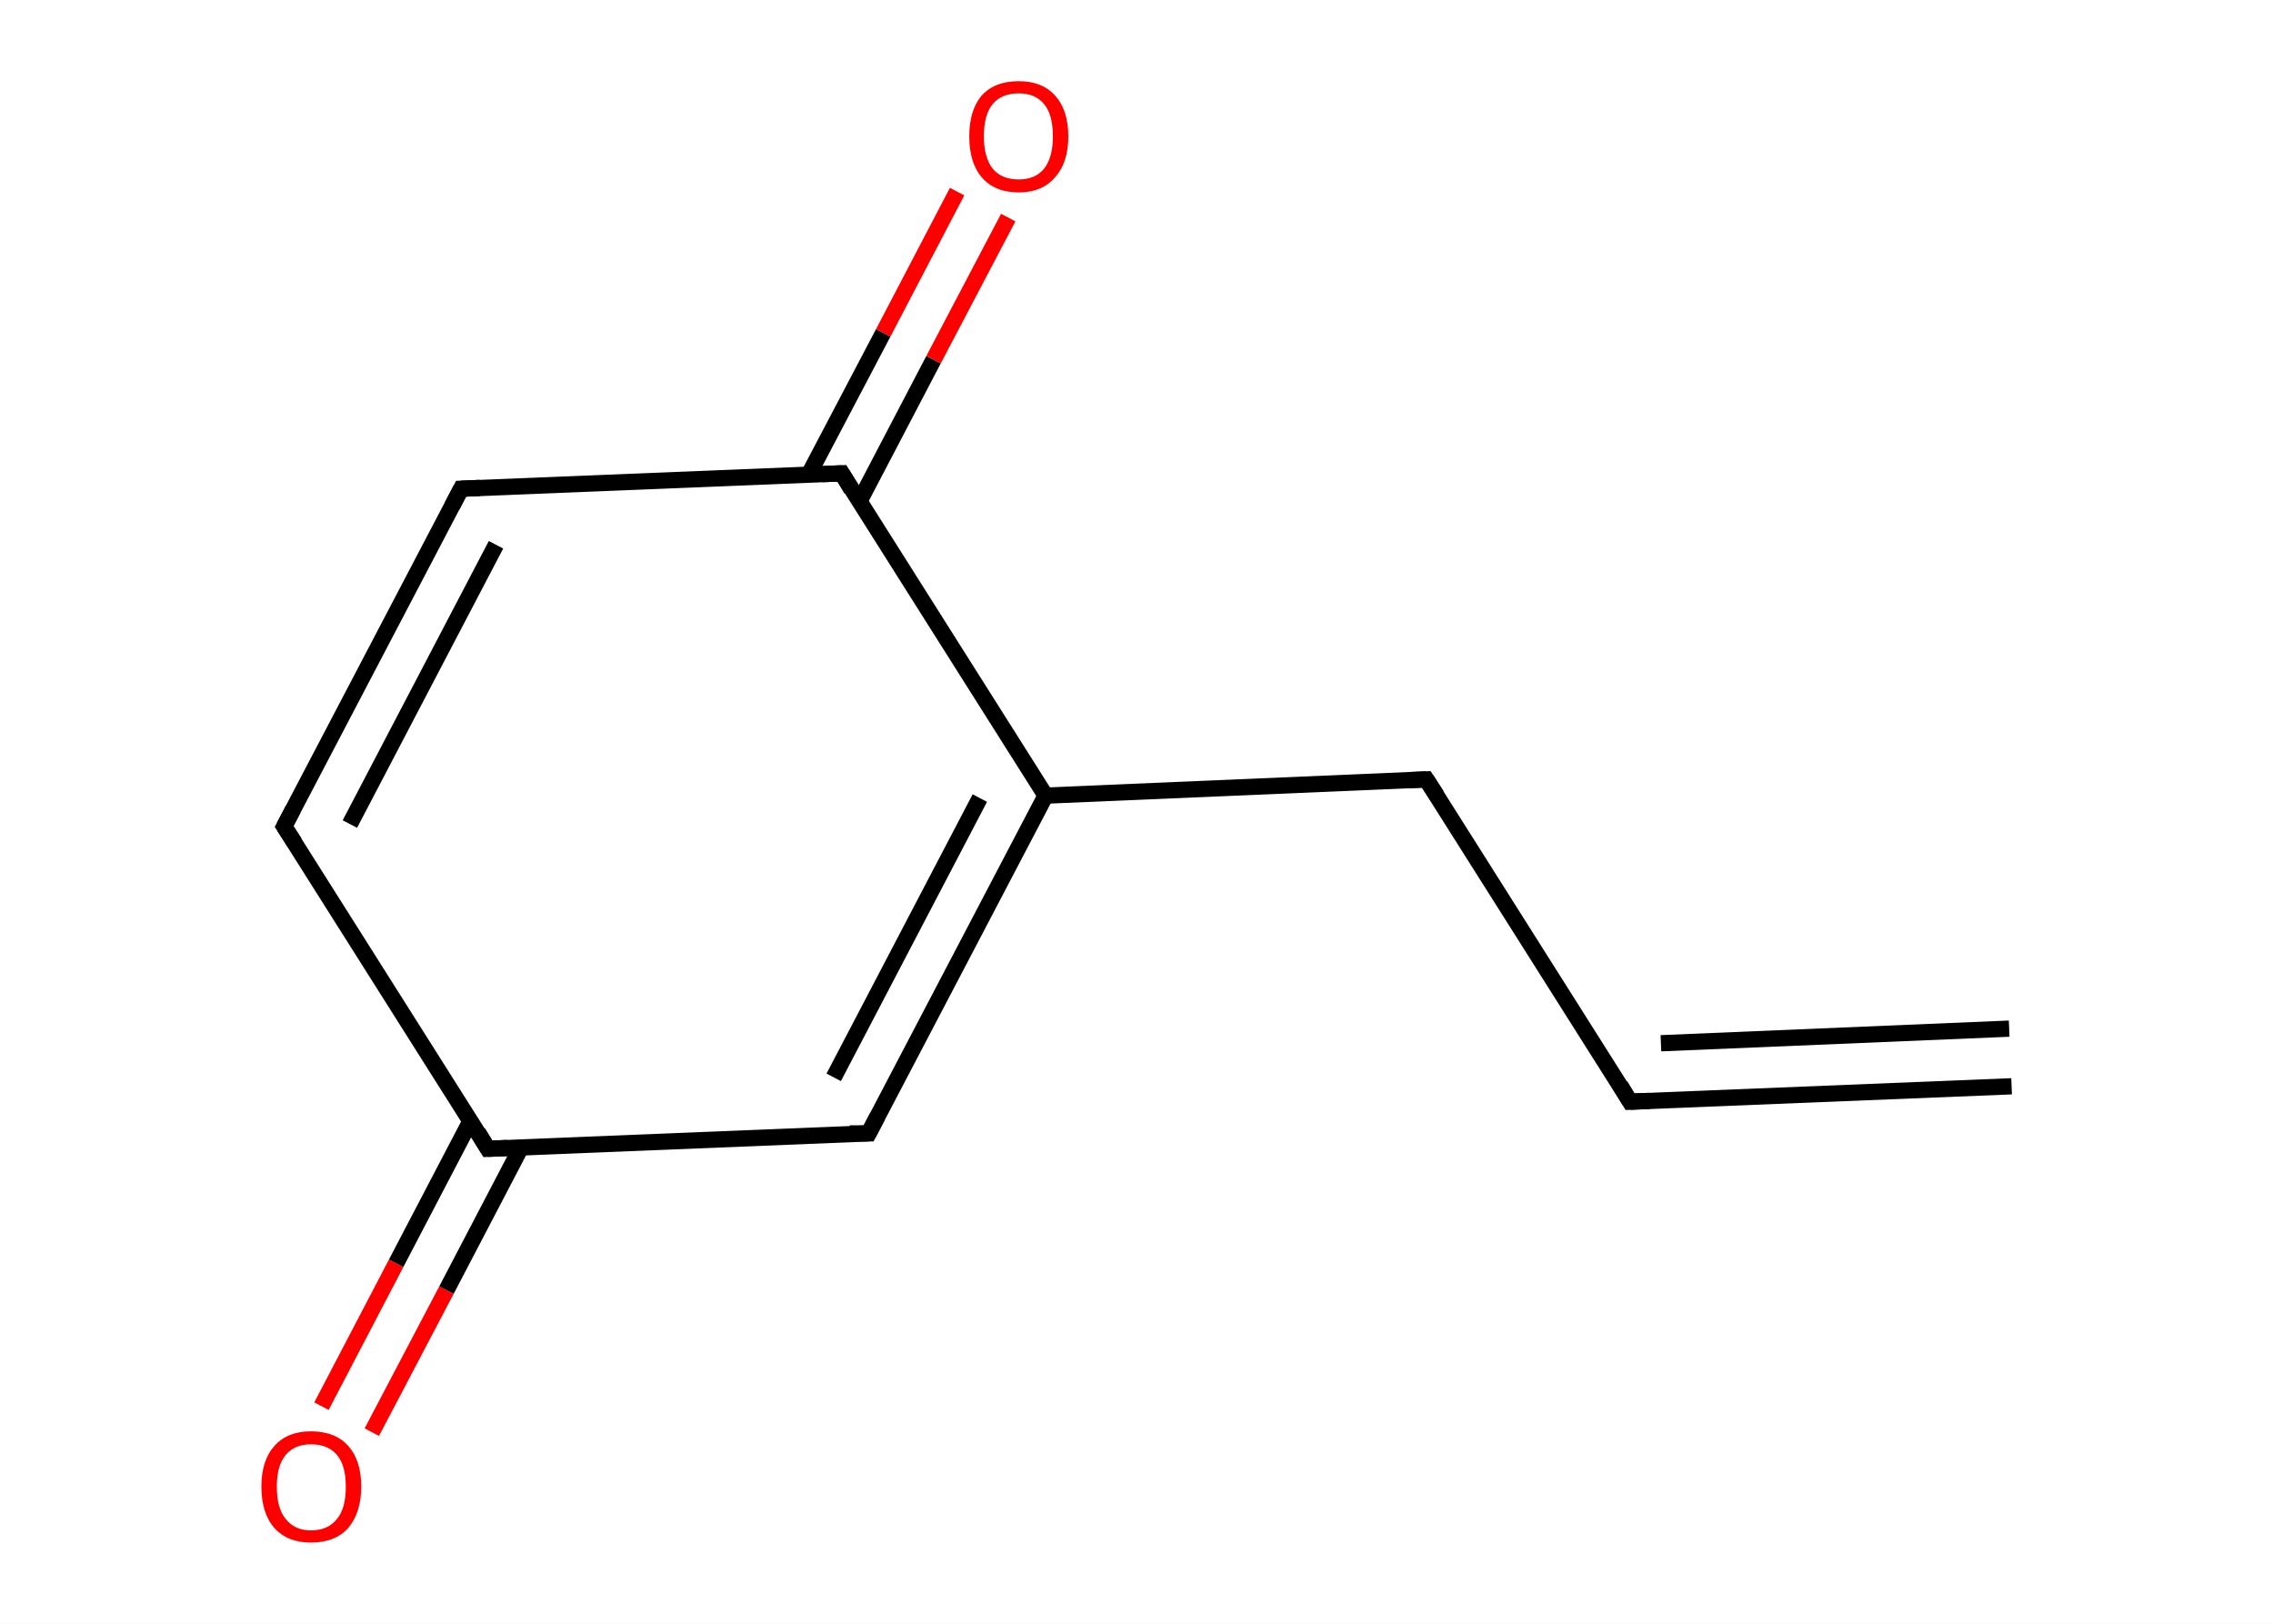
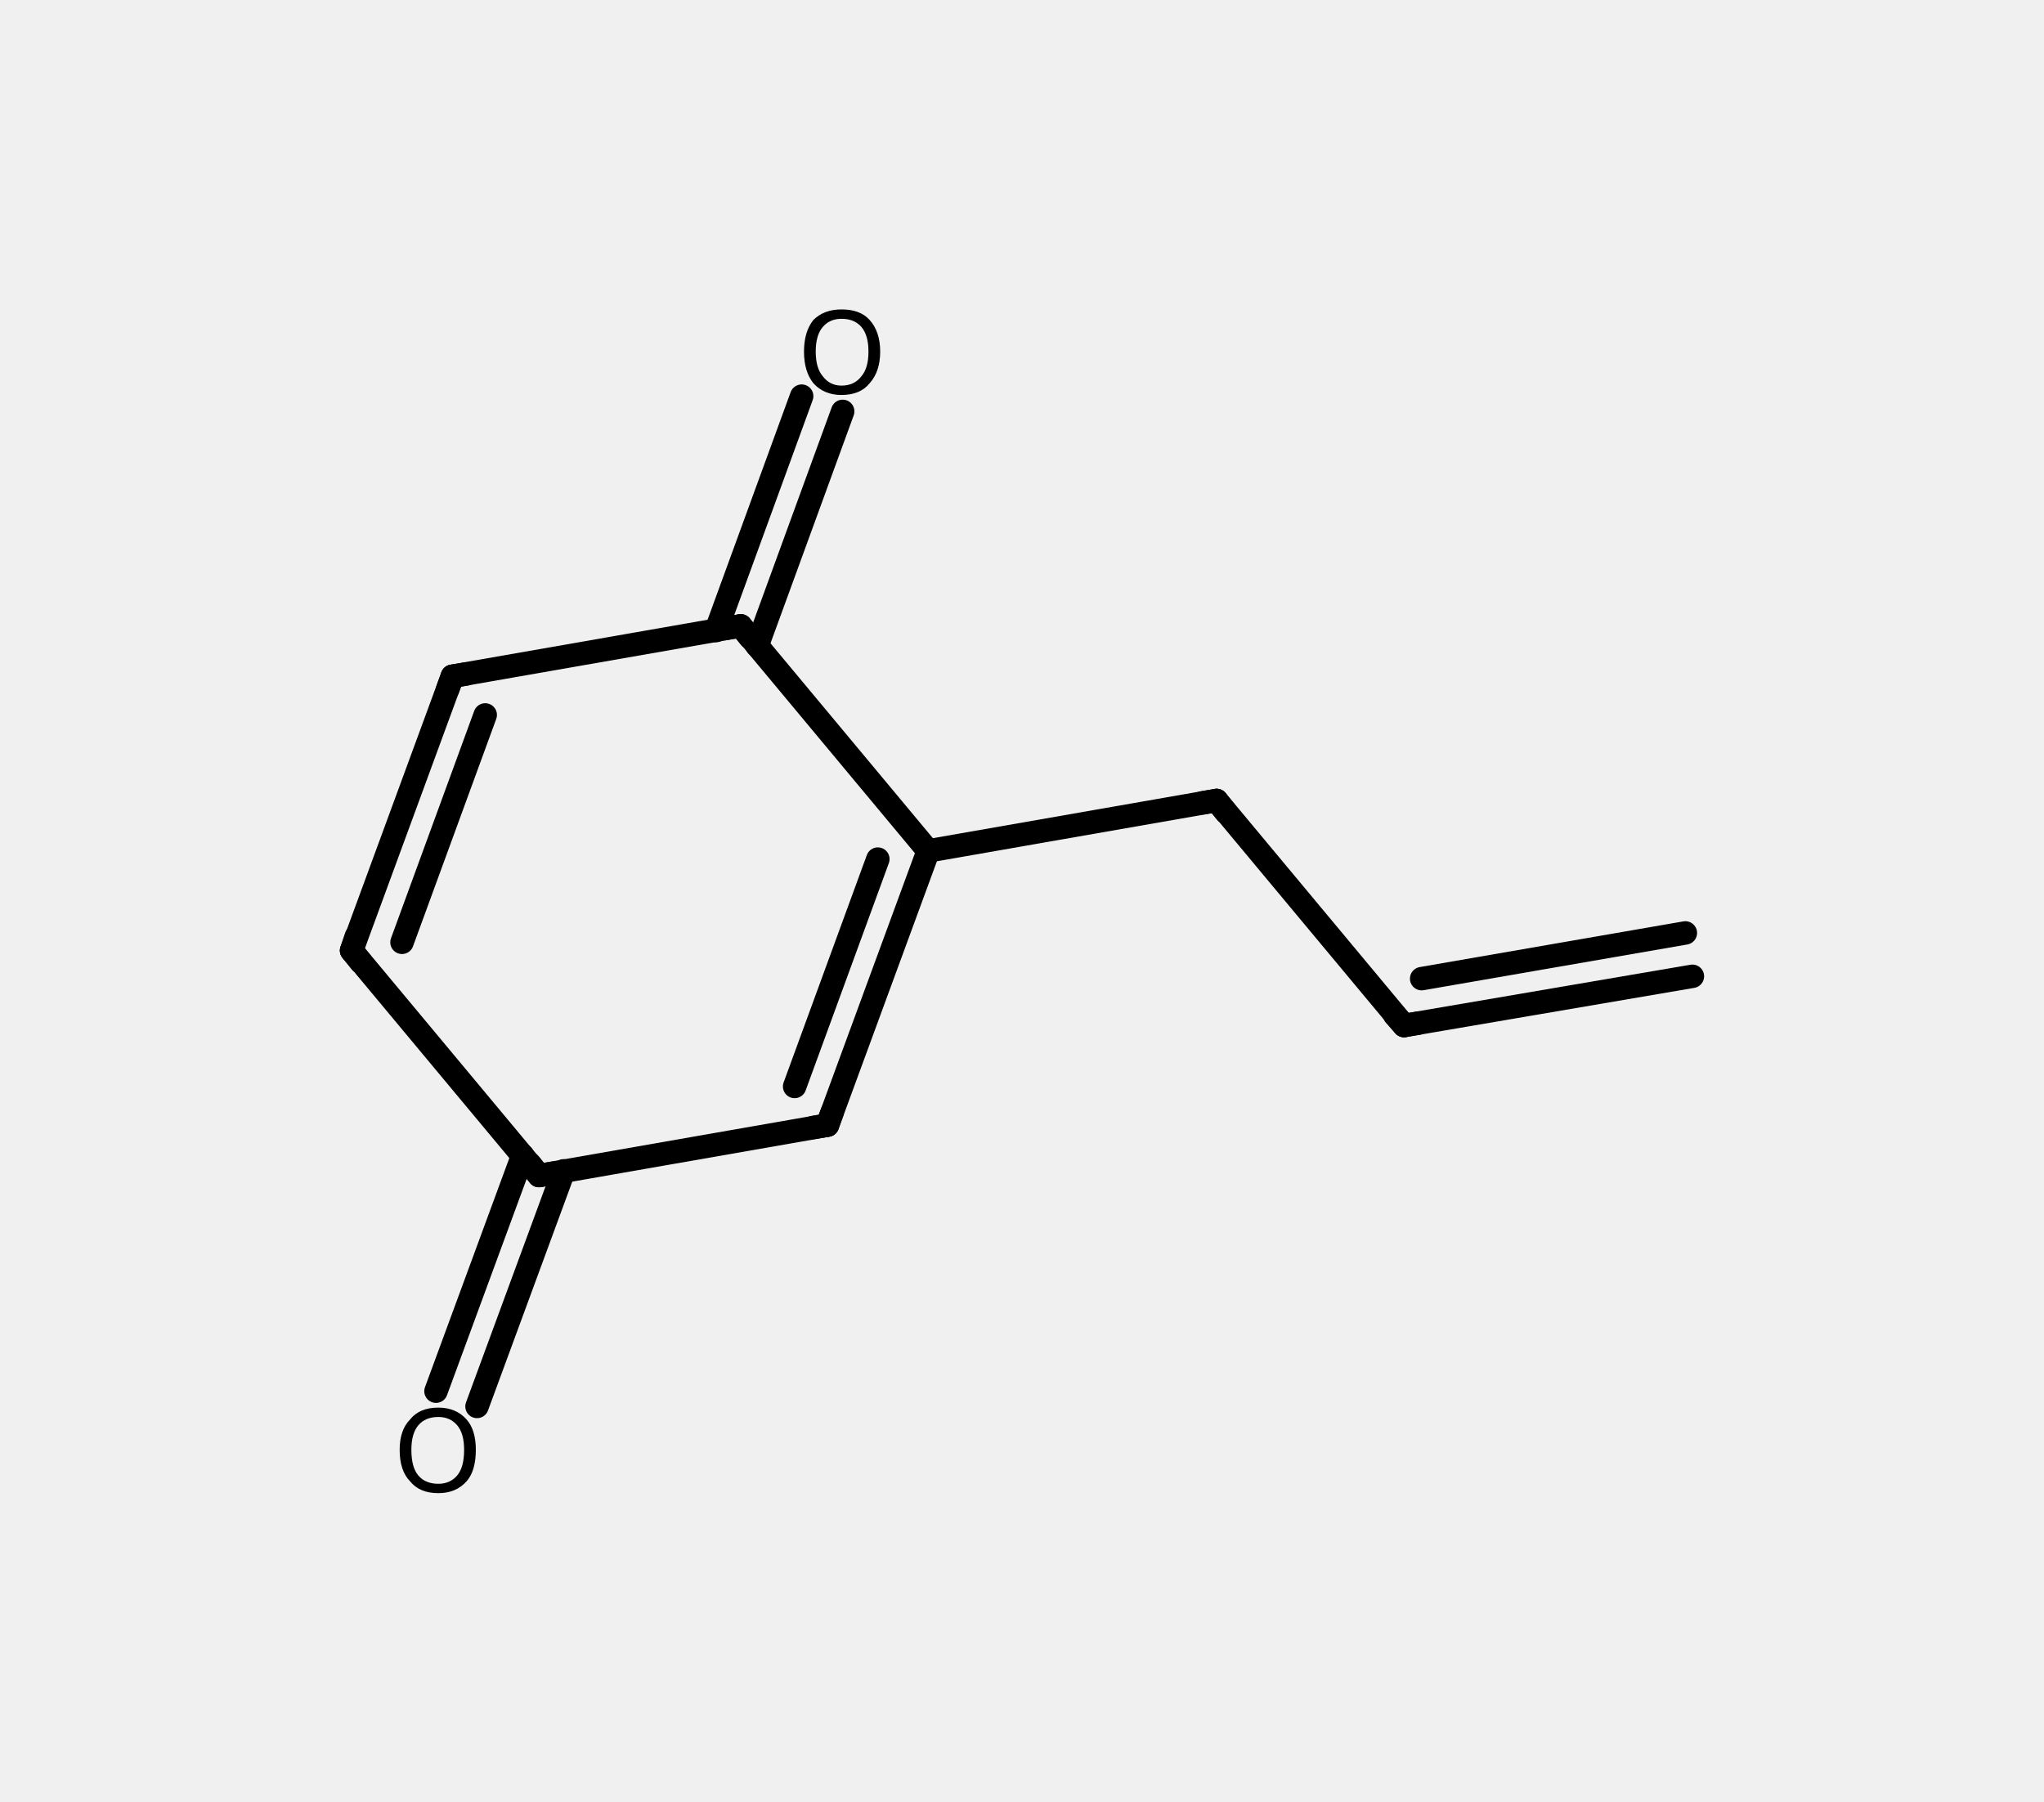
- <svg xmlns="http://www.w3.org/2000/svg" version="1.1" baseProfile="full" xml:space="preserve" width="280px" height="200px" viewBox="0 0 280 200">
-   <rect style="opacity:1.0;fill:#FFFFFF;stroke:none" width="280.0" height="200.0" x="0.0" y="0.0"> </rect>
-   <path class="bond-0 atom-0 atom-1" d="M 39.6,173.2 L 48.8,155.6" style="fill:none;fill-rule:evenodd;stroke:#FF0000;stroke-width:2.0px;stroke-linecap:butt;stroke-linejoin:miter;stroke-opacity:1" />
-   <path class="bond-0 atom-0 atom-1" d="M 48.8,155.6 L 58.0,138.0" style="fill:none;fill-rule:evenodd;stroke:#000000;stroke-width:2.0px;stroke-linecap:butt;stroke-linejoin:miter;stroke-opacity:1" />
-   <path class="bond-0 atom-0 atom-1" d="M 45.8,176.4 L 55.0,158.9" style="fill:none;fill-rule:evenodd;stroke:#FF0000;stroke-width:2.0px;stroke-linecap:butt;stroke-linejoin:miter;stroke-opacity:1" />
-   <path class="bond-0 atom-0 atom-1" d="M 55.0,158.9 L 64.2,141.3" style="fill:none;fill-rule:evenodd;stroke:#000000;stroke-width:2.0px;stroke-linecap:butt;stroke-linejoin:miter;stroke-opacity:1" />
-   <path class="bond-1 atom-1 atom-2" d="M 60.1,141.5 L 35.0,101.8" style="fill:none;fill-rule:evenodd;stroke:#000000;stroke-width:2.0px;stroke-linecap:butt;stroke-linejoin:miter;stroke-opacity:1" />
-   <path class="bond-2 atom-2 atom-3" d="M 35.0,101.8 L 56.8,60.2" style="fill:none;fill-rule:evenodd;stroke:#000000;stroke-width:2.0px;stroke-linecap:butt;stroke-linejoin:miter;stroke-opacity:1" />
-   <path class="bond-2 atom-2 atom-3" d="M 43.1,101.5 L 61.1,67.1" style="fill:none;fill-rule:evenodd;stroke:#000000;stroke-width:2.0px;stroke-linecap:butt;stroke-linejoin:miter;stroke-opacity:1" />
-   <path class="bond-3 atom-3 atom-4" d="M 56.8,60.2 L 103.7,58.3" style="fill:none;fill-rule:evenodd;stroke:#000000;stroke-width:2.0px;stroke-linecap:butt;stroke-linejoin:miter;stroke-opacity:1" />
-   <path class="bond-4 atom-4 atom-5" d="M 105.9,61.7 L 115.0,44.3" style="fill:none;fill-rule:evenodd;stroke:#000000;stroke-width:2.0px;stroke-linecap:butt;stroke-linejoin:miter;stroke-opacity:1" />
-   <path class="bond-4 atom-4 atom-5" d="M 115.0,44.3 L 124.2,26.8" style="fill:none;fill-rule:evenodd;stroke:#FF0000;stroke-width:2.0px;stroke-linecap:butt;stroke-linejoin:miter;stroke-opacity:1" />
-   <path class="bond-4 atom-4 atom-5" d="M 99.6,58.5 L 108.8,41.0" style="fill:none;fill-rule:evenodd;stroke:#000000;stroke-width:2.0px;stroke-linecap:butt;stroke-linejoin:miter;stroke-opacity:1" />
-   <path class="bond-4 atom-4 atom-5" d="M 108.8,41.0 L 117.9,23.6" style="fill:none;fill-rule:evenodd;stroke:#FF0000;stroke-width:2.0px;stroke-linecap:butt;stroke-linejoin:miter;stroke-opacity:1" />
-   <path class="bond-5 atom-4 atom-6" d="M 103.7,58.3 L 128.8,98.0" style="fill:none;fill-rule:evenodd;stroke:#000000;stroke-width:2.0px;stroke-linecap:butt;stroke-linejoin:miter;stroke-opacity:1" />
-   <path class="bond-6 atom-6 atom-7" d="M 128.8,98.0 L 175.7,96.0" style="fill:none;fill-rule:evenodd;stroke:#000000;stroke-width:2.0px;stroke-linecap:butt;stroke-linejoin:miter;stroke-opacity:1" />
-   <path class="bond-7 atom-7 atom-8" d="M 175.7,96.0 L 200.8,135.7" style="fill:none;fill-rule:evenodd;stroke:#000000;stroke-width:2.0px;stroke-linecap:butt;stroke-linejoin:miter;stroke-opacity:1" />
-   <path class="bond-8 atom-8 atom-9" d="M 200.8,135.7 L 247.8,133.8" style="fill:none;fill-rule:evenodd;stroke:#000000;stroke-width:2.0px;stroke-linecap:butt;stroke-linejoin:miter;stroke-opacity:1" />
-   <path class="bond-8 atom-8 atom-9" d="M 204.6,128.5 L 247.5,126.7" style="fill:none;fill-rule:evenodd;stroke:#000000;stroke-width:2.0px;stroke-linecap:butt;stroke-linejoin:miter;stroke-opacity:1" />
-   <path class="bond-9 atom-6 atom-10" d="M 128.8,98.0 L 107.0,139.6" style="fill:none;fill-rule:evenodd;stroke:#000000;stroke-width:2.0px;stroke-linecap:butt;stroke-linejoin:miter;stroke-opacity:1" />
-   <path class="bond-9 atom-6 atom-10" d="M 120.7,98.3 L 102.7,132.7" style="fill:none;fill-rule:evenodd;stroke:#000000;stroke-width:2.0px;stroke-linecap:butt;stroke-linejoin:miter;stroke-opacity:1" />
-   <path class="bond-10 atom-10 atom-1" d="M 107.0,139.6 L 60.1,141.5" style="fill:none;fill-rule:evenodd;stroke:#000000;stroke-width:2.0px;stroke-linecap:butt;stroke-linejoin:miter;stroke-opacity:1" />
-   <path d="M 58.9,139.5 L 60.1,141.5 L 62.5,141.4" style="fill:none;stroke:#000000;stroke-width:2.0px;stroke-linecap:butt;stroke-linejoin:miter;stroke-miterlimit:10;stroke-opacity:1;" />
-   <path d="M 36.3,103.8 L 35.0,101.8 L 36.1,99.7" style="fill:none;stroke:#000000;stroke-width:2.0px;stroke-linecap:butt;stroke-linejoin:miter;stroke-miterlimit:10;stroke-opacity:1;" />
-   <path d="M 55.7,62.3 L 56.8,60.2 L 59.1,60.1" style="fill:none;stroke:#000000;stroke-width:2.0px;stroke-linecap:butt;stroke-linejoin:miter;stroke-miterlimit:10;stroke-opacity:1;" />
-   <path d="M 101.3,58.4 L 103.7,58.3 L 104.9,60.3" style="fill:none;stroke:#000000;stroke-width:2.0px;stroke-linecap:butt;stroke-linejoin:miter;stroke-miterlimit:10;stroke-opacity:1;" />
-   <path d="M 173.4,96.1 L 175.7,96.0 L 177.0,98.0" style="fill:none;stroke:#000000;stroke-width:2.0px;stroke-linecap:butt;stroke-linejoin:miter;stroke-miterlimit:10;stroke-opacity:1;" />
-   <path d="M 199.6,133.7 L 200.8,135.7 L 203.2,135.6" style="fill:none;stroke:#000000;stroke-width:2.0px;stroke-linecap:butt;stroke-linejoin:miter;stroke-miterlimit:10;stroke-opacity:1;" />
-   <path d="M 108.1,137.5 L 107.0,139.6 L 104.7,139.6" style="fill:none;stroke:#000000;stroke-width:2.0px;stroke-linecap:butt;stroke-linejoin:miter;stroke-miterlimit:10;stroke-opacity:1;" />
-   <path class="atom-0" d="M 32.2 183.1 Q 32.2 179.9, 33.8 178.1 Q 35.4 176.3, 38.3 176.3 Q 41.3 176.3, 42.9 178.1 Q 44.5 179.9, 44.5 183.1 Q 44.5 186.3, 42.9 188.2 Q 41.3 190.0, 38.3 190.0 Q 35.4 190.0, 33.8 188.2 Q 32.2 186.4, 32.2 183.1 M 38.3 188.5 Q 40.4 188.5, 41.5 187.1 Q 42.6 185.8, 42.6 183.1 Q 42.6 180.5, 41.5 179.2 Q 40.4 177.9, 38.3 177.9 Q 36.3 177.9, 35.2 179.2 Q 34.1 180.5, 34.1 183.1 Q 34.1 185.8, 35.2 187.1 Q 36.3 188.5, 38.3 188.5 " fill="#FF0000" />
-   <path class="atom-5" d="M 119.4 16.8 Q 119.4 13.6, 120.9 11.8 Q 122.5 10.0, 125.5 10.0 Q 128.4 10.0, 130.0 11.8 Q 131.6 13.6, 131.6 16.8 Q 131.6 20.0, 130.0 21.8 Q 128.4 23.7, 125.5 23.7 Q 122.5 23.7, 120.9 21.8 Q 119.4 20.0, 119.4 16.8 M 125.5 22.1 Q 127.5 22.1, 128.6 20.8 Q 129.7 19.4, 129.7 16.8 Q 129.7 14.1, 128.6 12.8 Q 127.5 11.5, 125.5 11.5 Q 123.4 11.5, 122.3 12.8 Q 121.2 14.1, 121.2 16.8 Q 121.2 19.4, 122.3 20.8 Q 123.4 22.1, 125.5 22.1 " fill="#FF0000" />
+ <svg xmlns="http://www.w3.org/2000/svg" version="1.1" baseProfile="full" xml:space="preserve" width="174.4" height="153.7" viewBox="8.7 7.4 174.4 153.7">
+   <g class="shading">
+     <g id="shading_xeno_9fd01f6826" />
+   </g>
+   <g class="mol_halo">
+     <g id="mol_halo_xeno_9fd01f6826" />
+   </g>
+   <g class="lines" style="stroke:#000000;stroke-width:2.0;stroke-miterlimit:10;stroke-opacity:1;stroke-linecap:round;stroke-linejoin:round">
+     <g id="lines_xeno_9fd01f6826">
+       <use href="#s0_xeno_9fd01f6826" x="45.9" y="126.1" class="bond-0 atom-0 atom-1" />
+       <use href="#s0_xeno_9fd01f6826" x="49.4" y="127.4" class="bond-0 atom-0 atom-1" />
+       <path class="bond-1 atom-1 atom-2" d="m54.7 107.7l-16 -19.2" />
+       <path class="bond-2 atom-2 atom-3" d="m38.7 88.5l8.6 -23.4" />
+       <path class="bond-2 atom-2 atom-3" d="m43 87.8l7.1 -19.4" />
+       <use href="#s1_xeno_9fd01f6826" x="47.3" y="65.1" class="bond-3 atom-3 atom-4" />
+       <use href="#s2_xeno_9fd01f6826" x="73.3" y="62.5" class="bond-4 atom-4 atom-5" />
+       <use href="#s2_xeno_9fd01f6826" x="69.8" y="61.2" class="bond-4 atom-4 atom-5" />
+       <use href="#s3_xeno_9fd01f6826" x="71.9" y="60.8" class="bond-5 atom-4 atom-6" />
+       <use href="#s1_xeno_9fd01f6826" x="87.9" y="80" class="bond-6 atom-6 atom-7" />
+       <use href="#s3_xeno_9fd01f6826" x="112.5" y="75.7" class="bond-7 atom-7 atom-8" />
+       <path class="bond-8 atom-8 atom-9" d="m128.5 94.9l24.6 -4.2" />
+       <path class="bond-8 atom-8 atom-9" d="m130 90.9l22.5 -3.9" />
+       <path class="bond-9 atom-6 atom-10" d="m87.9 80l-8.6 23.4" />
+       <path class="bond-9 atom-6 atom-10" d="m83.6 80.7l-7.1 19.4" />
+       <path class="bond-10 atom-10 atom-1" d="m79.3 103.4l-24.6 4.3" />
+       <path d="m53.9 106.7l0.8 1 l1.2 -0.2" />
+       <path d="m39.5 89.5l-0.8 -1 l0.4 -1.2" />
+       <path d="m46.9 66.2l0.4 -1.1 l1.2 -0.2" />
+       <use href="#s4_xeno_9fd01f6826" x="70.7" y="61" />
+       <use href="#s4_xeno_9fd01f6826" x="111.3" y="75.9" />
+       <path d="m127.7 94l0.8 0.9 l1.2 -0.2" />
+       <path d="m79.7 102.3l-0.4 1.1 l-1.2 0.2" />
+     </g>
+   </g>
+   <g class="text">
+     <g id="text_xeno_9fd01f6826">
+       <path class="atom-0" d="M 42.8 131.1 Q 42.8 129.4, 43.7 128.5 Q 44.5 127.5, 46.1 127.5 Q 47.6 127.5, 48.5 128.5 Q 49.3 129.4, 49.3 131.1 Q 49.3 132.9, 48.5 133.8 Q 47.6 134.8, 46.1 134.8 Q 44.5 134.8, 43.7 133.8 Q 42.8 132.9, 42.8 131.1 M 46.1 134.0 Q 47.1 134.0, 47.7 133.3 Q 48.3 132.6, 48.3 131.1 Q 48.3 129.7, 47.7 129.0 Q 47.1 128.3, 46.1 128.3 Q 45.0 128.3, 44.4 129.0 Q 43.8 129.7, 43.8 131.1 Q 43.8 132.6, 44.4 133.3 Q 45.0 134.0, 46.1 134.0 " />
+       <path class="atom-5" d="M 77.3 37.4 Q 77.3 35.7, 78.1 34.7 Q 79.0 33.8, 80.5 33.8 Q 82.1 33.8, 82.9 34.7 Q 83.8 35.7, 83.8 37.4 Q 83.8 39.1, 82.9 40.1 Q 82.1 41.1, 80.5 41.1 Q 79.0 41.1, 78.1 40.1 Q 77.3 39.1, 77.3 37.4 M 80.5 40.3 Q 81.6 40.3, 82.2 39.5 Q 82.8 38.8, 82.8 37.4 Q 82.8 36.0, 82.2 35.3 Q 81.6 34.6, 80.5 34.6 Q 79.5 34.6, 78.9 35.3 Q 78.3 36.0, 78.3 37.4 Q 78.3 38.8, 78.9 39.5 Q 79.5 40.3, 80.5 40.3 " />
+     </g>
+   </g>
+   <g class="overlay">
+     <g id="overlay_xeno_9fd01f6826" />
+   </g>
+   <defs>
+     <path id="s0_xeno_9fd01f6826" d="M0,0l7.4 -20.1" />
+     <path id="s1_xeno_9fd01f6826" d="M0,0l24.6 -4.3" />
+     <path id="s2_xeno_9fd01f6826" d="M0,0l7.3 -20" />
+     <path id="s3_xeno_9fd01f6826" d="M0,0l16 19.2" />
+     <path id="s4_xeno_9fd01f6826" d="M0,0l1.2 -0.2 l0.8 1" />
+   </defs>
</svg>
